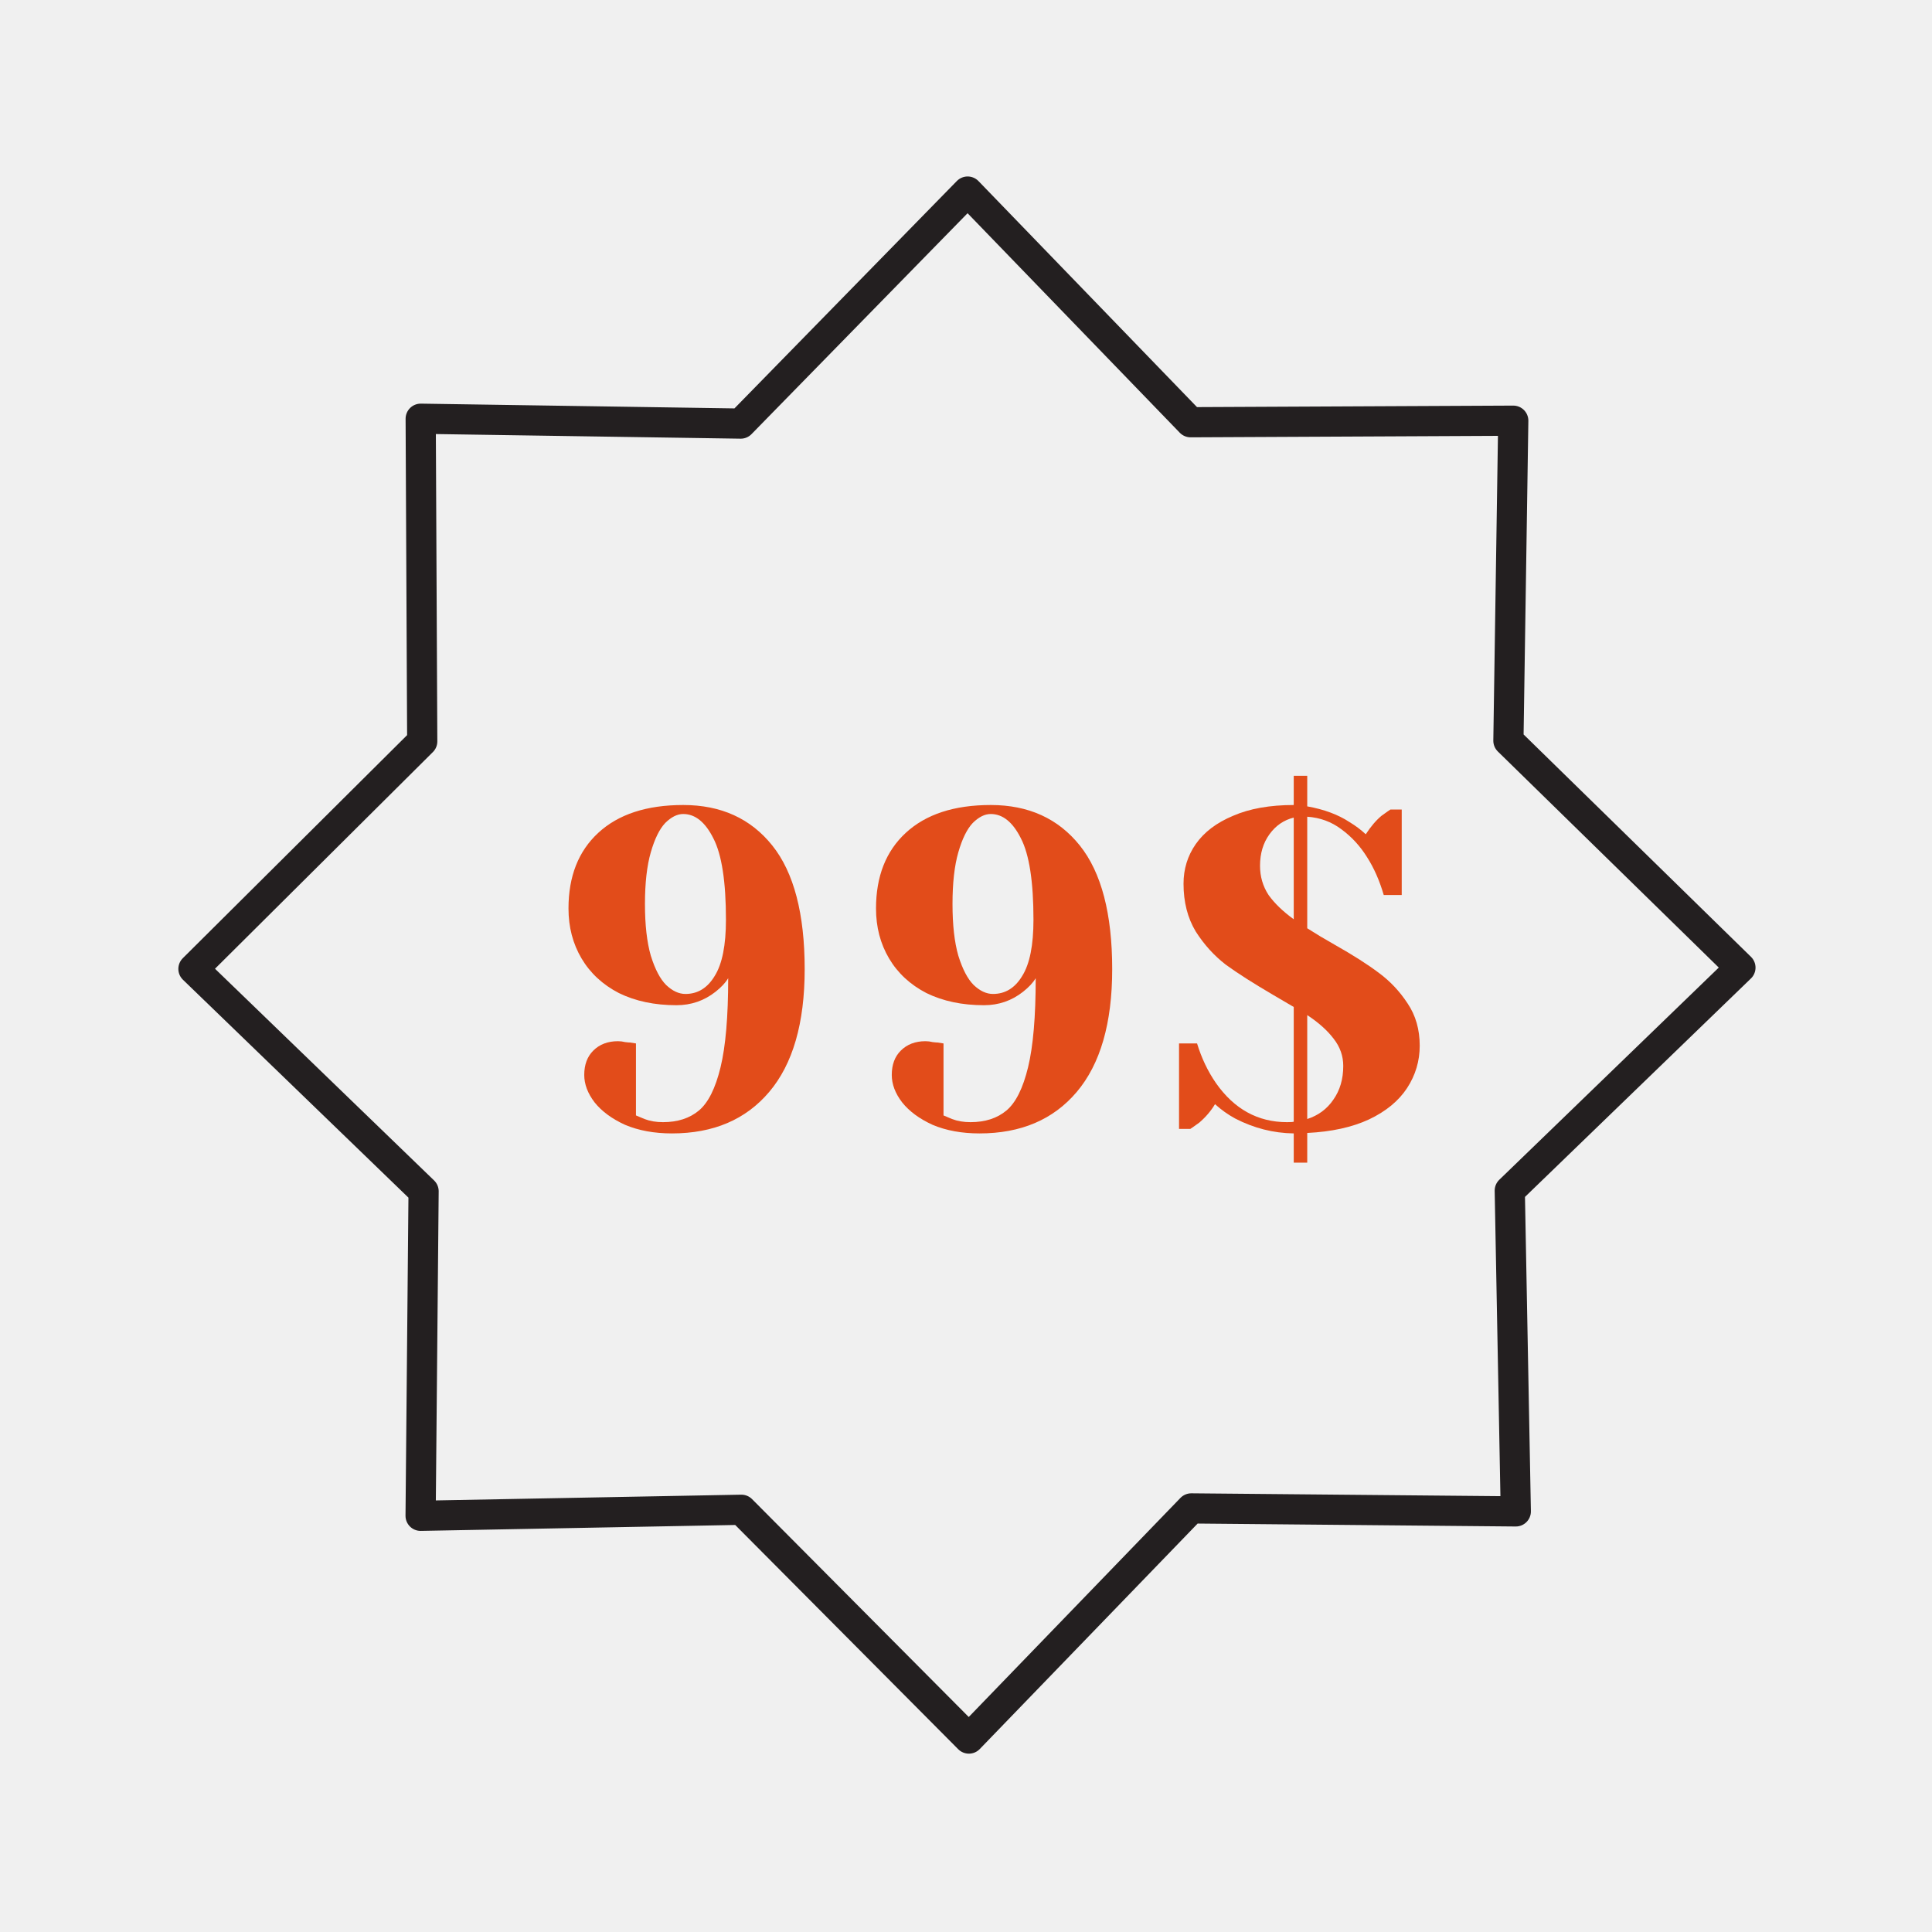
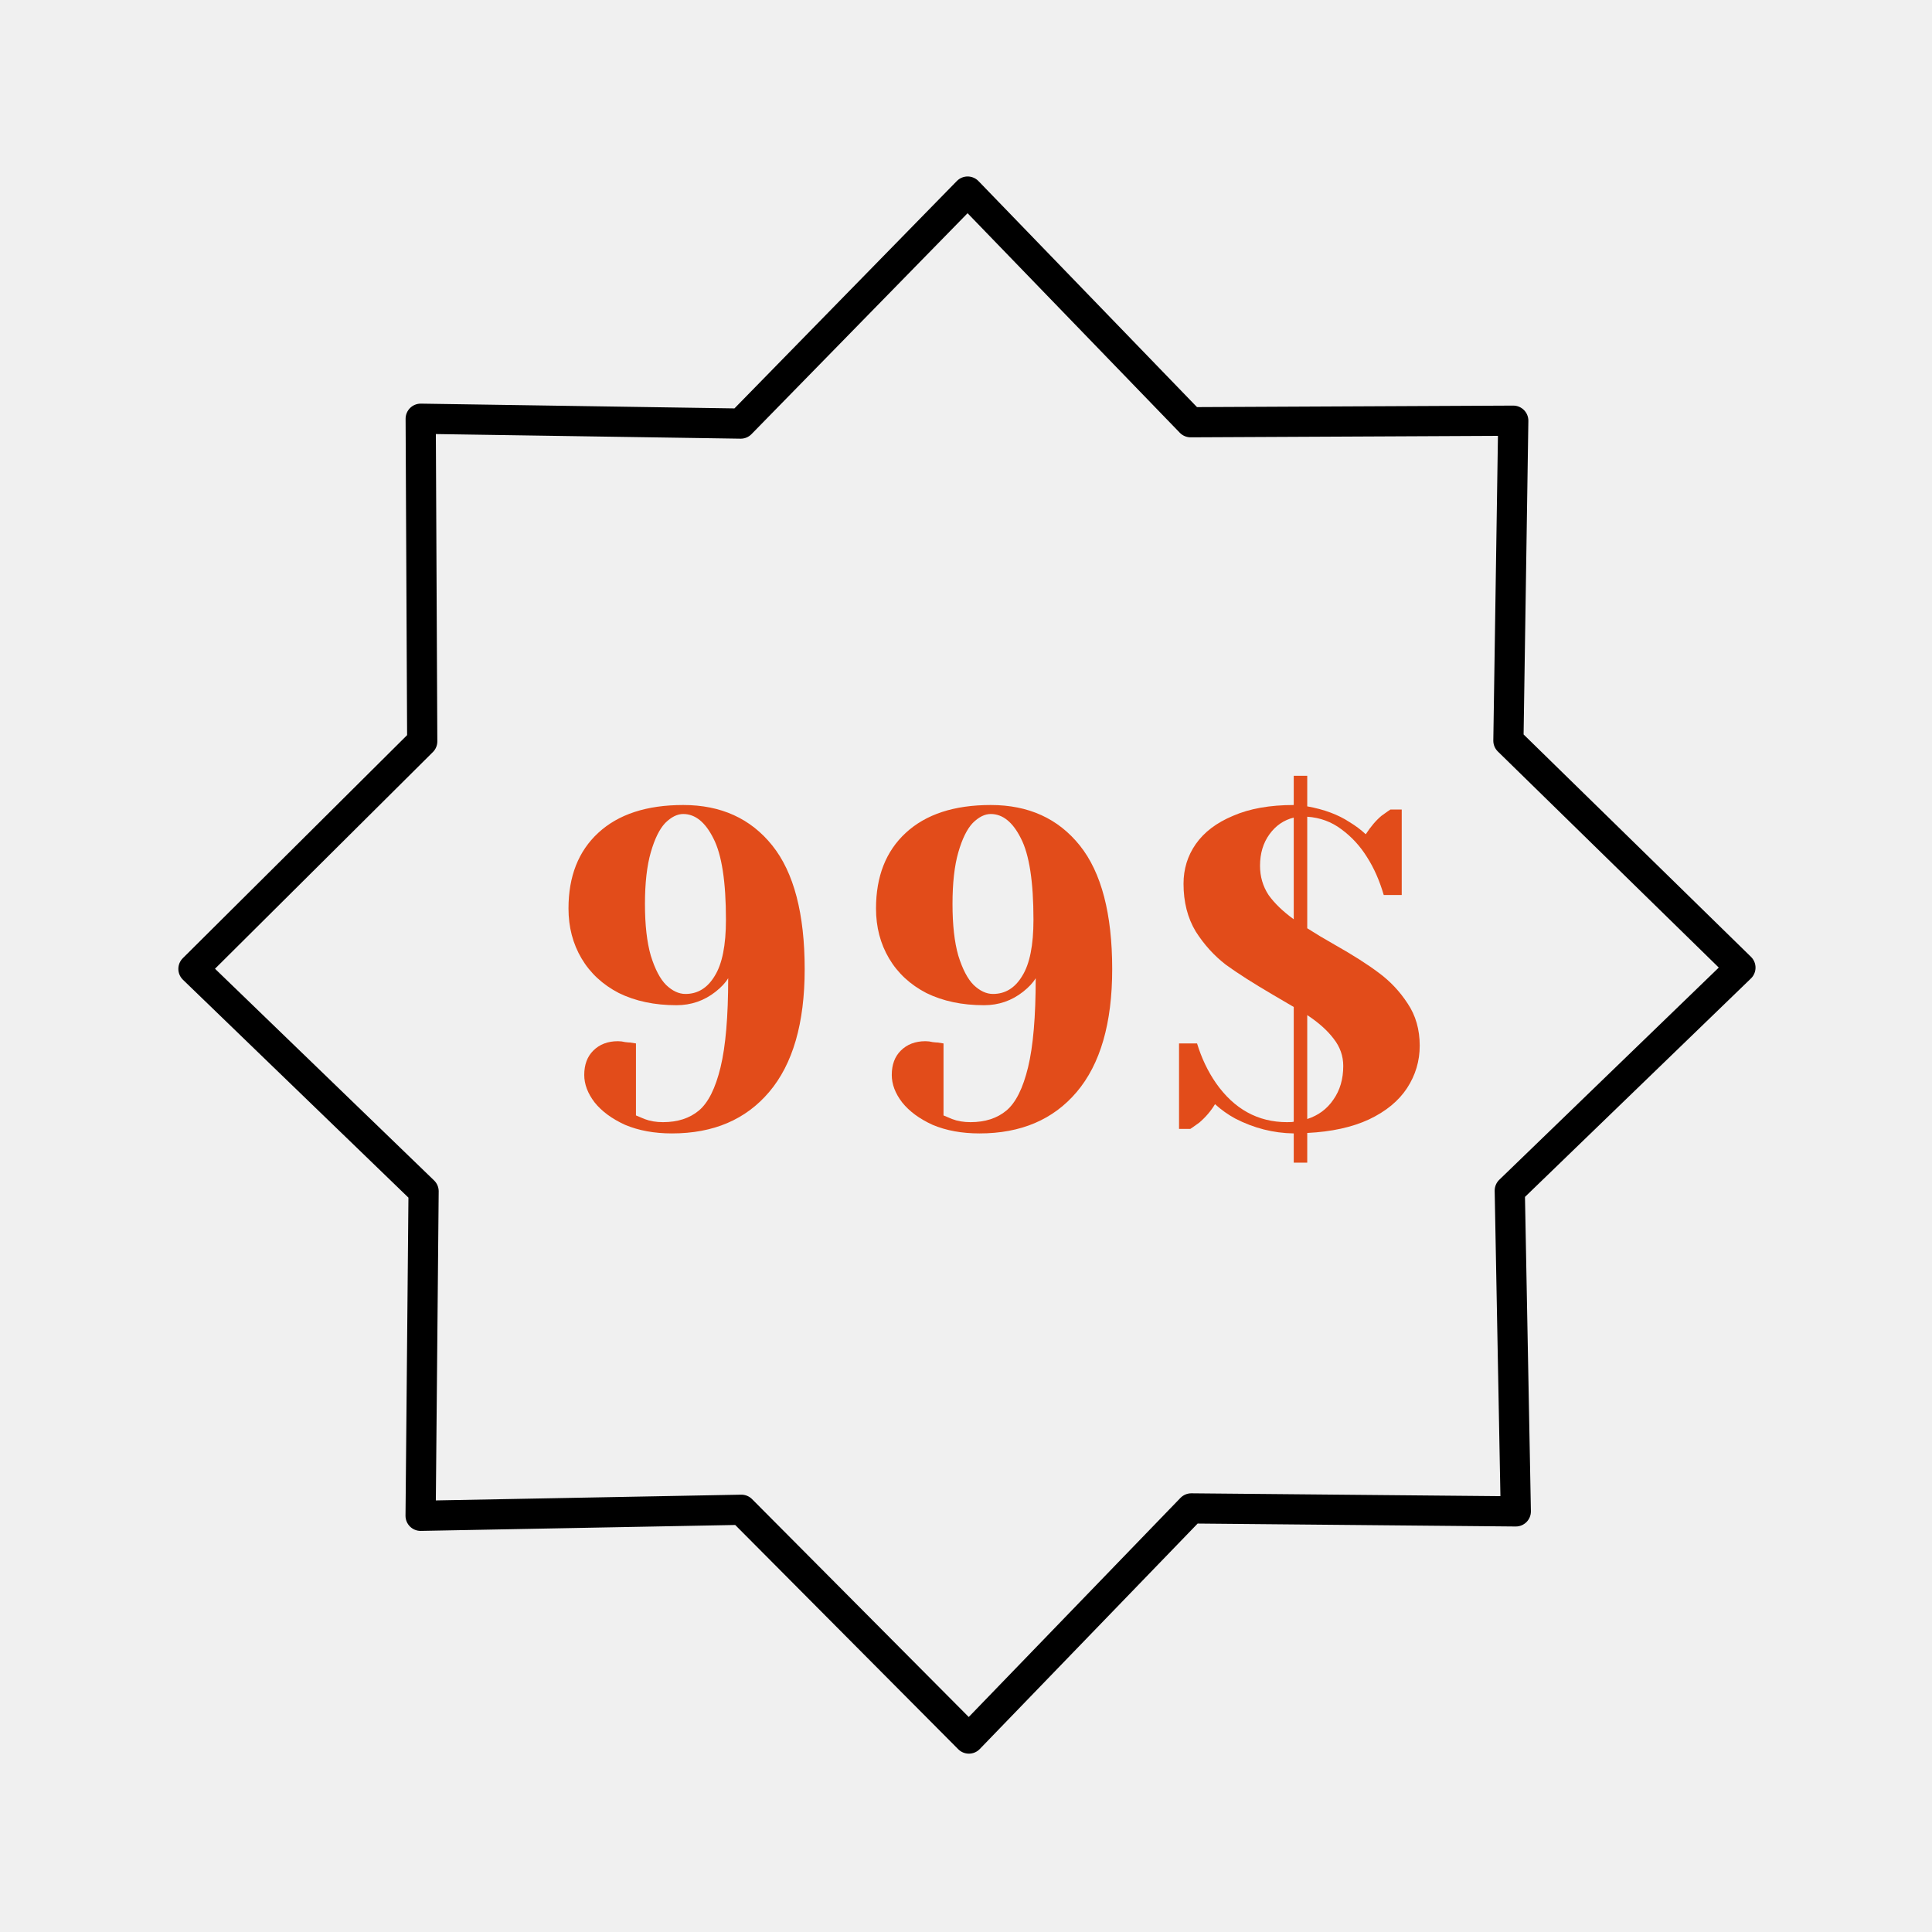
- <svg xmlns="http://www.w3.org/2000/svg" width="64" height="64" viewBox="0 0 64 64" fill="none">
-   <g clip-path="url(#clip0)">
-     <path d="M13.933 50.213L14.032 39.463L6.408 32.096L13.987 24.559L13.936 13.871L24.537 14.032L32.054 6.346L39.441 13.987L50.129 13.936L49.968 24.537L57.654 32.054L50.013 39.441L50.213 50.067L39.463 49.968L32.096 57.592L24.559 50.013L13.933 50.213Z" stroke="#231F20" stroke-miterlimit="10" stroke-linecap="round" stroke-linejoin="round" />
-   </g>
-   <path d="M22.259 37.546C21.673 37.546 21.157 37.451 20.71 37.263C20.273 37.064 19.935 36.816 19.696 36.517C19.468 36.219 19.354 35.916 19.354 35.608C19.354 35.271 19.453 35.002 19.652 34.804C19.86 34.595 20.134 34.491 20.471 34.491C20.551 34.491 20.63 34.501 20.71 34.521C20.789 34.531 20.844 34.535 20.874 34.535L21.067 34.565V36.95L21.351 37.069C21.529 37.138 21.733 37.173 21.962 37.173C22.448 37.173 22.846 37.044 23.154 36.786C23.462 36.527 23.7 36.051 23.869 35.355C24.038 34.66 24.122 33.676 24.122 32.404C24.033 32.554 23.894 32.703 23.705 32.852C23.328 33.15 22.895 33.299 22.409 33.299C21.683 33.299 21.047 33.164 20.501 32.896C19.965 32.618 19.552 32.236 19.264 31.749C18.976 31.262 18.832 30.711 18.832 30.095C18.832 29.032 19.16 28.197 19.816 27.591C20.481 26.975 21.42 26.667 22.632 26.667C23.884 26.667 24.867 27.114 25.583 28.008C26.298 28.902 26.656 30.269 26.656 32.106C26.656 33.895 26.263 35.251 25.478 36.175C24.703 37.089 23.631 37.546 22.259 37.546ZM22.707 32.926C23.114 32.926 23.437 32.727 23.675 32.33C23.924 31.933 24.048 31.312 24.048 30.467C24.048 29.206 23.909 28.306 23.631 27.77C23.362 27.233 23.029 26.965 22.632 26.965C22.433 26.965 22.235 27.065 22.036 27.263C21.847 27.462 21.688 27.785 21.559 28.232C21.43 28.679 21.365 29.25 21.365 29.946C21.365 30.641 21.43 31.212 21.559 31.659C21.698 32.106 21.867 32.429 22.066 32.628C22.274 32.827 22.488 32.926 22.707 32.926Z" fill="#E24C1A" />
-   <path d="M32.447 37.546C31.86 37.546 31.344 37.451 30.897 37.263C30.46 37.064 30.122 36.816 29.884 36.517C29.655 36.219 29.541 35.916 29.541 35.608C29.541 35.271 29.64 35.002 29.839 34.804C30.047 34.595 30.321 34.491 30.658 34.491C30.738 34.491 30.817 34.501 30.897 34.521C30.976 34.531 31.031 34.535 31.061 34.535L31.255 34.565V36.95L31.538 37.069C31.716 37.138 31.92 37.173 32.149 37.173C32.635 37.173 33.033 37.044 33.341 36.786C33.649 36.527 33.887 36.051 34.056 35.355C34.225 34.66 34.309 33.676 34.309 32.404C34.22 32.554 34.081 32.703 33.892 32.852C33.515 33.15 33.083 33.299 32.596 33.299C31.87 33.299 31.235 33.164 30.688 32.896C30.152 32.618 29.739 32.236 29.451 31.749C29.163 31.262 29.019 30.711 29.019 30.095C29.019 29.032 29.347 28.197 30.003 27.591C30.668 26.975 31.607 26.667 32.819 26.667C34.071 26.667 35.054 27.114 35.77 28.008C36.485 28.902 36.843 30.269 36.843 32.106C36.843 33.895 36.45 35.251 35.666 36.175C34.891 37.089 33.818 37.546 32.447 37.546ZM32.894 32.926C33.301 32.926 33.624 32.727 33.862 32.33C34.111 31.933 34.235 31.312 34.235 30.467C34.235 29.206 34.096 28.306 33.818 27.77C33.549 27.233 33.217 26.965 32.819 26.965C32.62 26.965 32.422 27.065 32.223 27.263C32.034 27.462 31.875 27.785 31.746 28.232C31.617 28.679 31.553 29.25 31.553 29.946C31.553 30.641 31.617 31.212 31.746 31.659C31.885 32.106 32.054 32.429 32.253 32.628C32.462 32.827 32.675 32.926 32.894 32.926Z" fill="#E24C1A" />
-   <path d="M42.857 37.546C42.182 37.536 41.536 37.372 40.92 37.054C40.682 36.925 40.458 36.766 40.249 36.577C40.111 36.806 39.937 37.009 39.728 37.188C39.549 37.317 39.45 37.387 39.43 37.397H39.057V34.565H39.654C39.803 35.052 40.011 35.489 40.279 35.877C40.885 36.741 41.67 37.173 42.634 37.173C42.753 37.173 42.828 37.168 42.857 37.158V33.358L42.172 32.956C41.526 32.578 41.005 32.246 40.607 31.957C40.22 31.659 39.887 31.292 39.609 30.855C39.34 30.408 39.206 29.881 39.206 29.275C39.206 28.788 39.34 28.351 39.609 27.964C39.887 27.566 40.299 27.253 40.846 27.025C41.392 26.787 42.063 26.667 42.857 26.667V25.699H43.304V26.712C43.861 26.811 44.328 26.985 44.705 27.233C44.904 27.353 45.083 27.487 45.242 27.636C45.411 27.378 45.584 27.174 45.763 27.025C45.942 26.896 46.041 26.826 46.061 26.816H46.434V29.648H45.838C45.699 29.171 45.515 28.753 45.286 28.396C45.058 28.028 44.775 27.72 44.437 27.472C44.109 27.224 43.732 27.084 43.304 27.055V30.75C43.583 30.929 43.881 31.108 44.199 31.287C44.815 31.635 45.306 31.948 45.674 32.226C46.051 32.504 46.369 32.842 46.628 33.239C46.896 33.636 47.03 34.103 47.03 34.64C47.03 35.147 46.891 35.613 46.613 36.041C46.334 36.468 45.912 36.816 45.346 37.084C44.79 37.342 44.109 37.491 43.304 37.531V38.514H42.857V37.546ZM42.857 27.084C42.53 27.164 42.261 27.348 42.053 27.636C41.844 27.924 41.74 28.272 41.74 28.679C41.74 29.037 41.834 29.36 42.023 29.648C42.222 29.926 42.5 30.194 42.857 30.452V27.084ZM43.304 37.069C43.672 36.95 43.96 36.736 44.169 36.428C44.387 36.12 44.497 35.748 44.497 35.31C44.497 34.983 44.392 34.684 44.184 34.416C43.975 34.138 43.682 33.875 43.304 33.627V37.069Z" fill="#E24C1A" />
-   <defs>
-     <clipPath id="clip0">
-       <rect width="48.964" height="48.964" fill="white" transform="translate(0 18.7814) rotate(-22.5554)" />
-     </clipPath>
-   </defs>
+ <svg xmlns="http://www.w3.org/2000/svg" width="64" height="64" viewBox="0 0 64 64" stroke="black" fill="none">
+   <path d="M13.933 50.213L14.032 39.463L6.408 32.096L13.987 24.559L13.936 13.871L24.537 14.032L32.054 6.346L39.441 13.987L50.129 13.936L49.968 24.537L57.654 32.054L50.013 39.441L50.213 50.067L39.463 49.968L32.096 57.592L24.559 50.013L13.933 50.213Z" stroke-miterlimit="10" stroke-linecap="round" stroke-linejoin="round" />
+   <path d="M22.259 37.546C21.673 37.546 21.157 37.451 20.71 37.263C20.273 37.064 19.935 36.816 19.696 36.517C19.468 36.219 19.354 35.916 19.354 35.608C19.354 35.271 19.453 35.002 19.652 34.804C19.86 34.595 20.134 34.491 20.471 34.491C20.551 34.491 20.63 34.501 20.71 34.521C20.789 34.531 20.844 34.535 20.874 34.535L21.067 34.565V36.95L21.351 37.069C21.529 37.138 21.733 37.173 21.962 37.173C22.448 37.173 22.846 37.044 23.154 36.786C23.462 36.527 23.7 36.051 23.869 35.355C24.038 34.66 24.122 33.676 24.122 32.404C24.033 32.554 23.894 32.703 23.705 32.852C23.328 33.15 22.895 33.299 22.409 33.299C21.683 33.299 21.047 33.164 20.501 32.896C19.965 32.618 19.552 32.236 19.264 31.749C18.976 31.262 18.832 30.711 18.832 30.095C18.832 29.032 19.16 28.197 19.816 27.591C20.481 26.975 21.42 26.667 22.632 26.667C23.884 26.667 24.867 27.114 25.583 28.008C26.298 28.902 26.656 30.269 26.656 32.106C26.656 33.895 26.263 35.251 25.478 36.175C24.703 37.089 23.631 37.546 22.259 37.546ZM22.707 32.926C23.114 32.926 23.437 32.727 23.675 32.33C23.924 31.933 24.048 31.312 24.048 30.467C24.048 29.206 23.909 28.306 23.631 27.77C23.362 27.233 23.029 26.965 22.632 26.965C22.433 26.965 22.235 27.065 22.036 27.263C21.847 27.462 21.688 27.785 21.559 28.232C21.43 28.679 21.365 29.25 21.365 29.946C21.365 30.641 21.43 31.212 21.559 31.659C21.698 32.106 21.867 32.429 22.066 32.628C22.274 32.827 22.488 32.926 22.707 32.926Z" fill="#E24C1A" stroke="none" />
+   <path d="M32.447 37.546C31.86 37.546 31.344 37.451 30.897 37.263C30.46 37.064 30.122 36.816 29.884 36.517C29.655 36.219 29.541 35.916 29.541 35.608C29.541 35.271 29.64 35.002 29.839 34.804C30.047 34.595 30.321 34.491 30.658 34.491C30.738 34.491 30.817 34.501 30.897 34.521C30.976 34.531 31.031 34.535 31.061 34.535L31.255 34.565V36.95L31.538 37.069C31.716 37.138 31.92 37.173 32.149 37.173C32.635 37.173 33.033 37.044 33.341 36.786C33.649 36.527 33.887 36.051 34.056 35.355C34.225 34.66 34.309 33.676 34.309 32.404C34.22 32.554 34.081 32.703 33.892 32.852C33.515 33.15 33.083 33.299 32.596 33.299C31.87 33.299 31.235 33.164 30.688 32.896C30.152 32.618 29.739 32.236 29.451 31.749C29.163 31.262 29.019 30.711 29.019 30.095C29.019 29.032 29.347 28.197 30.003 27.591C30.668 26.975 31.607 26.667 32.819 26.667C34.071 26.667 35.054 27.114 35.77 28.008C36.485 28.902 36.843 30.269 36.843 32.106C36.843 33.895 36.45 35.251 35.666 36.175C34.891 37.089 33.818 37.546 32.447 37.546ZM32.894 32.926C33.301 32.926 33.624 32.727 33.862 32.33C34.111 31.933 34.235 31.312 34.235 30.467C34.235 29.206 34.096 28.306 33.818 27.77C33.549 27.233 33.217 26.965 32.819 26.965C32.62 26.965 32.422 27.065 32.223 27.263C32.034 27.462 31.875 27.785 31.746 28.232C31.617 28.679 31.553 29.25 31.553 29.946C31.553 30.641 31.617 31.212 31.746 31.659C31.885 32.106 32.054 32.429 32.253 32.628C32.462 32.827 32.675 32.926 32.894 32.926Z" fill="#E24C1A" stroke="none" />
+   <path d="M42.857 37.546C42.182 37.536 41.536 37.372 40.92 37.054C40.682 36.925 40.458 36.766 40.249 36.577C40.111 36.806 39.937 37.009 39.728 37.188C39.549 37.317 39.45 37.387 39.43 37.397H39.057V34.565H39.654C39.803 35.052 40.011 35.489 40.279 35.877C40.885 36.741 41.67 37.173 42.634 37.173C42.753 37.173 42.828 37.168 42.857 37.158V33.358L42.172 32.956C41.526 32.578 41.005 32.246 40.607 31.957C40.22 31.659 39.887 31.292 39.609 30.855C39.34 30.408 39.206 29.881 39.206 29.275C39.206 28.788 39.34 28.351 39.609 27.964C39.887 27.566 40.299 27.253 40.846 27.025C41.392 26.787 42.063 26.667 42.857 26.667V25.699H43.304V26.712C43.861 26.811 44.328 26.985 44.705 27.233C44.904 27.353 45.083 27.487 45.242 27.636C45.411 27.378 45.584 27.174 45.763 27.025C45.942 26.896 46.041 26.826 46.061 26.816H46.434V29.648H45.838C45.699 29.171 45.515 28.753 45.286 28.396C45.058 28.028 44.775 27.72 44.437 27.472C44.109 27.224 43.732 27.084 43.304 27.055V30.75C43.583 30.929 43.881 31.108 44.199 31.287C44.815 31.635 45.306 31.948 45.674 32.226C46.051 32.504 46.369 32.842 46.628 33.239C46.896 33.636 47.03 34.103 47.03 34.64C47.03 35.147 46.891 35.613 46.613 36.041C46.334 36.468 45.912 36.816 45.346 37.084C44.79 37.342 44.109 37.491 43.304 37.531V38.514H42.857V37.546ZM42.857 27.084C42.53 27.164 42.261 27.348 42.053 27.636C41.844 27.924 41.74 28.272 41.74 28.679C41.74 29.037 41.834 29.36 42.023 29.648C42.222 29.926 42.5 30.194 42.857 30.452V27.084ZM43.304 37.069C43.672 36.95 43.96 36.736 44.169 36.428C44.387 36.12 44.497 35.748 44.497 35.31C44.497 34.983 44.392 34.684 44.184 34.416C43.975 34.138 43.682 33.875 43.304 33.627V37.069Z" stroke="none" fill="#E24C1A" />
</svg>
